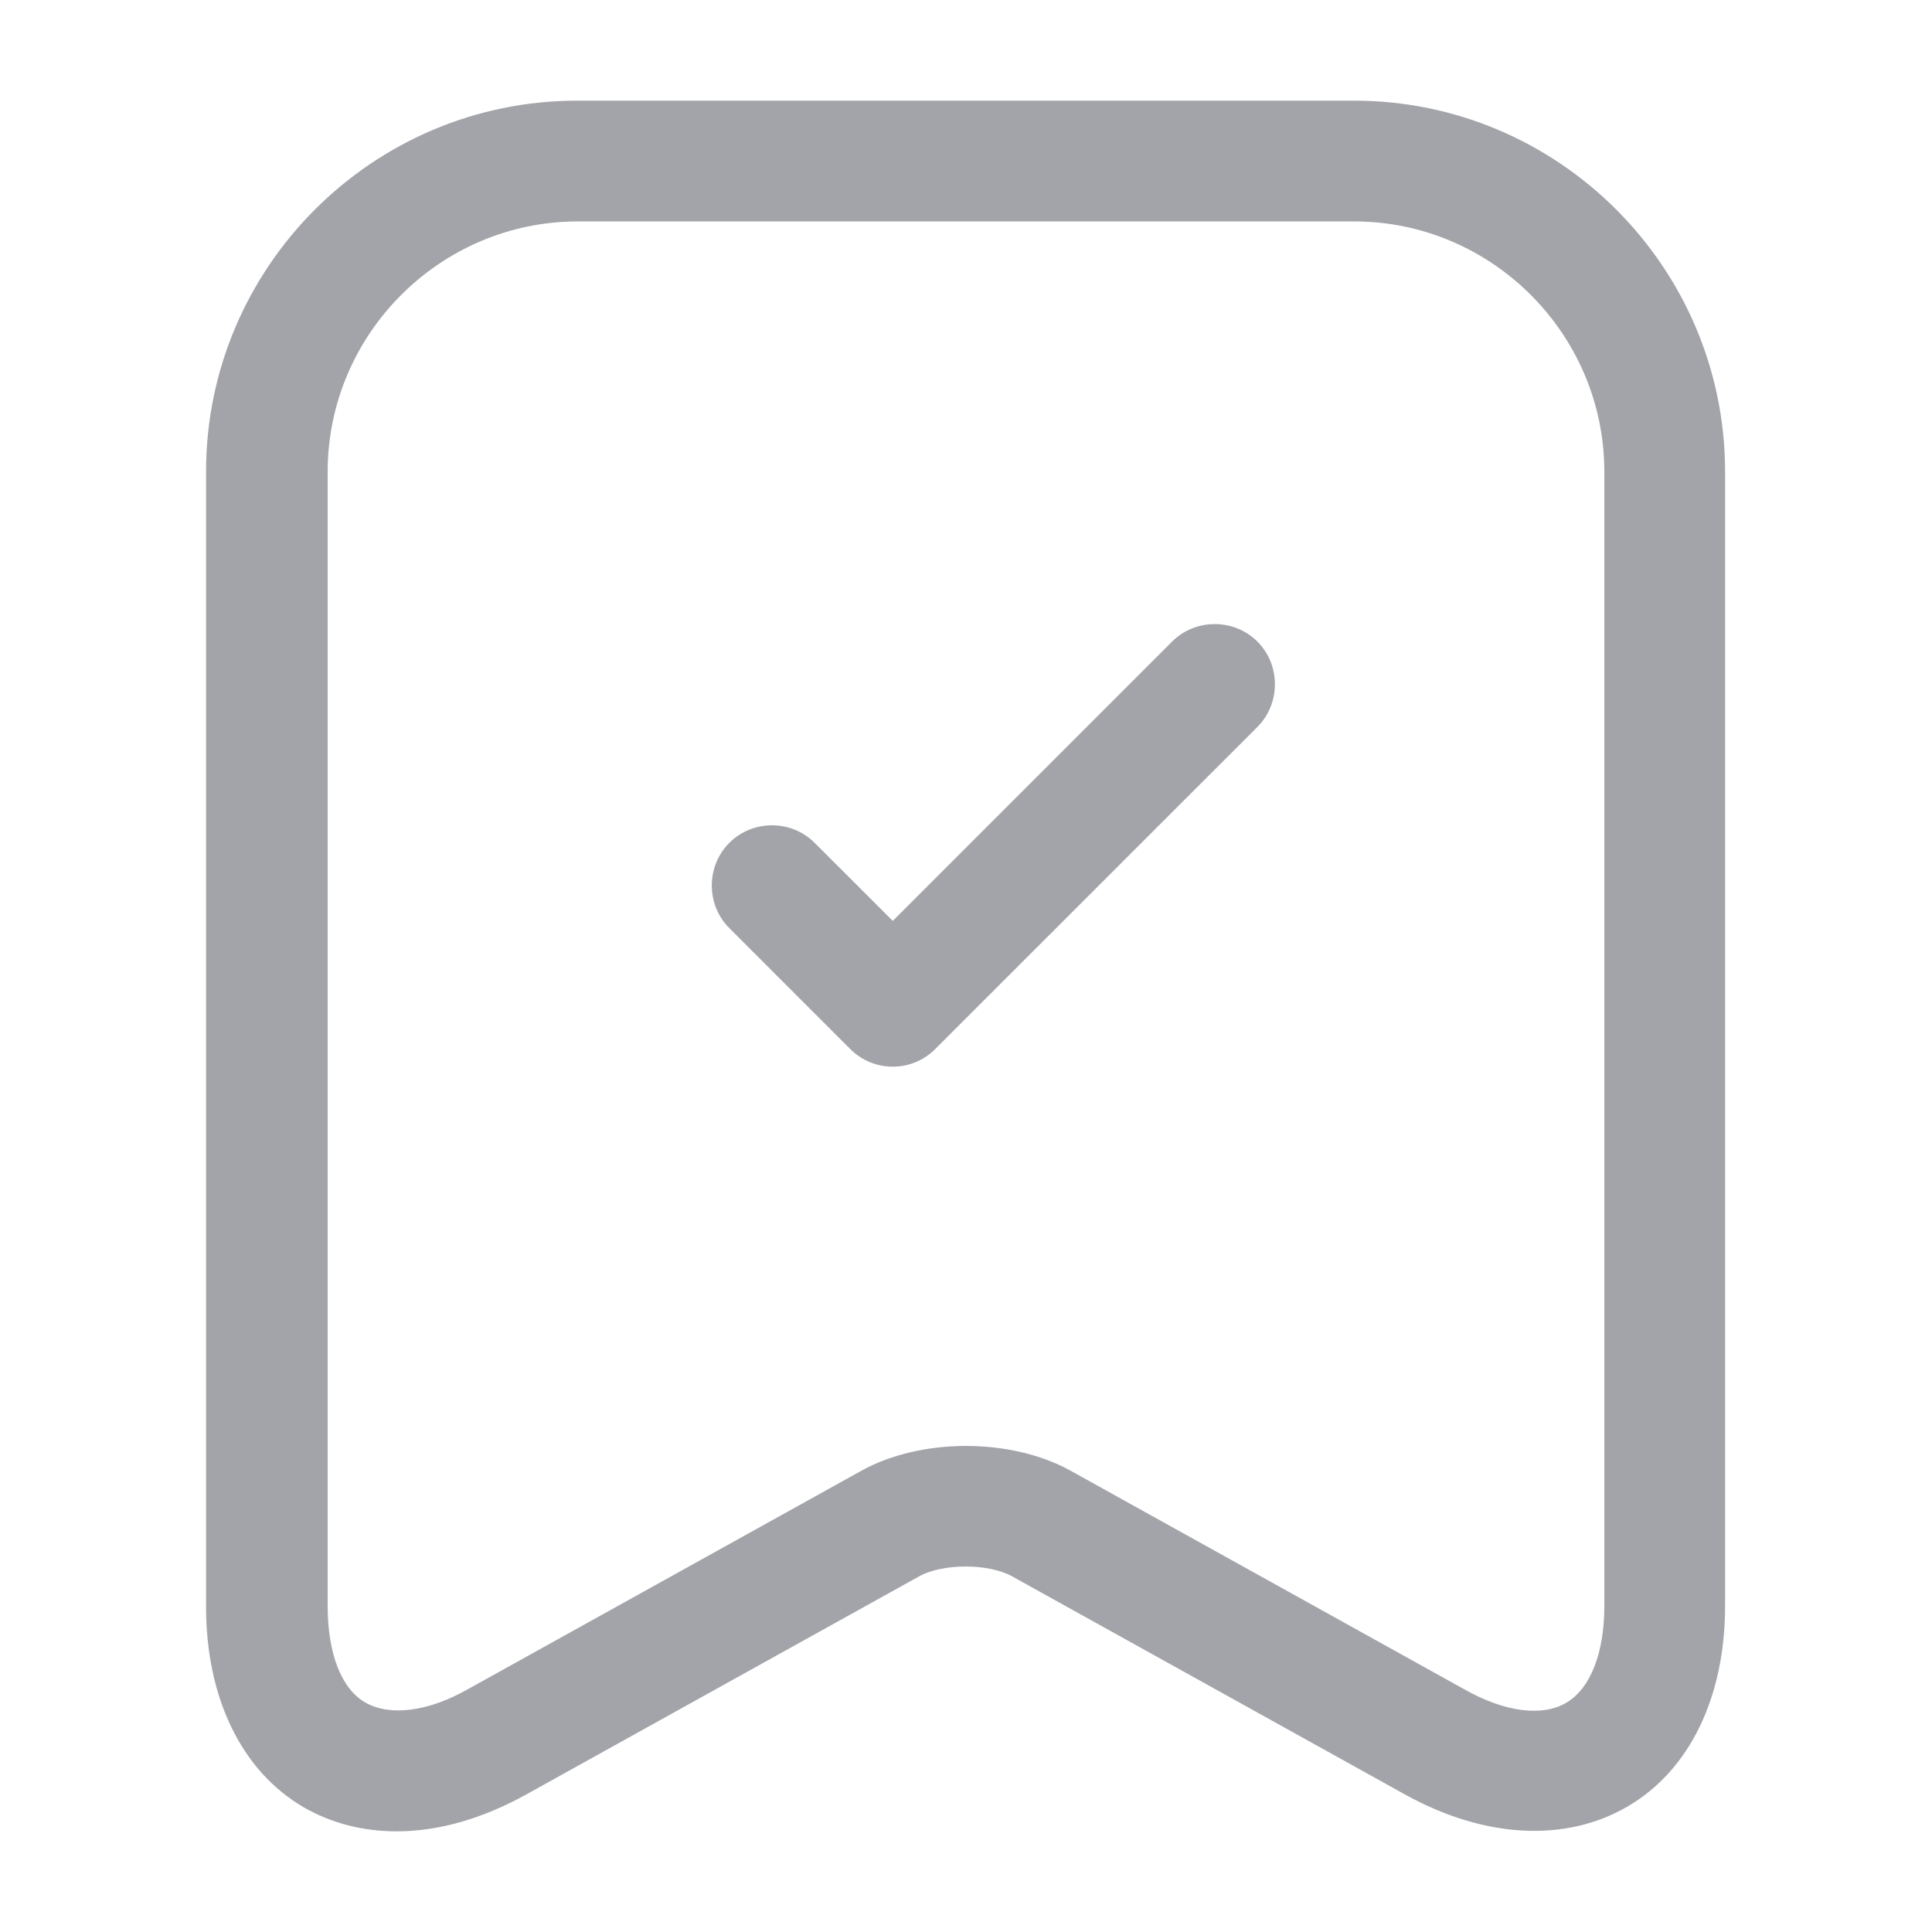
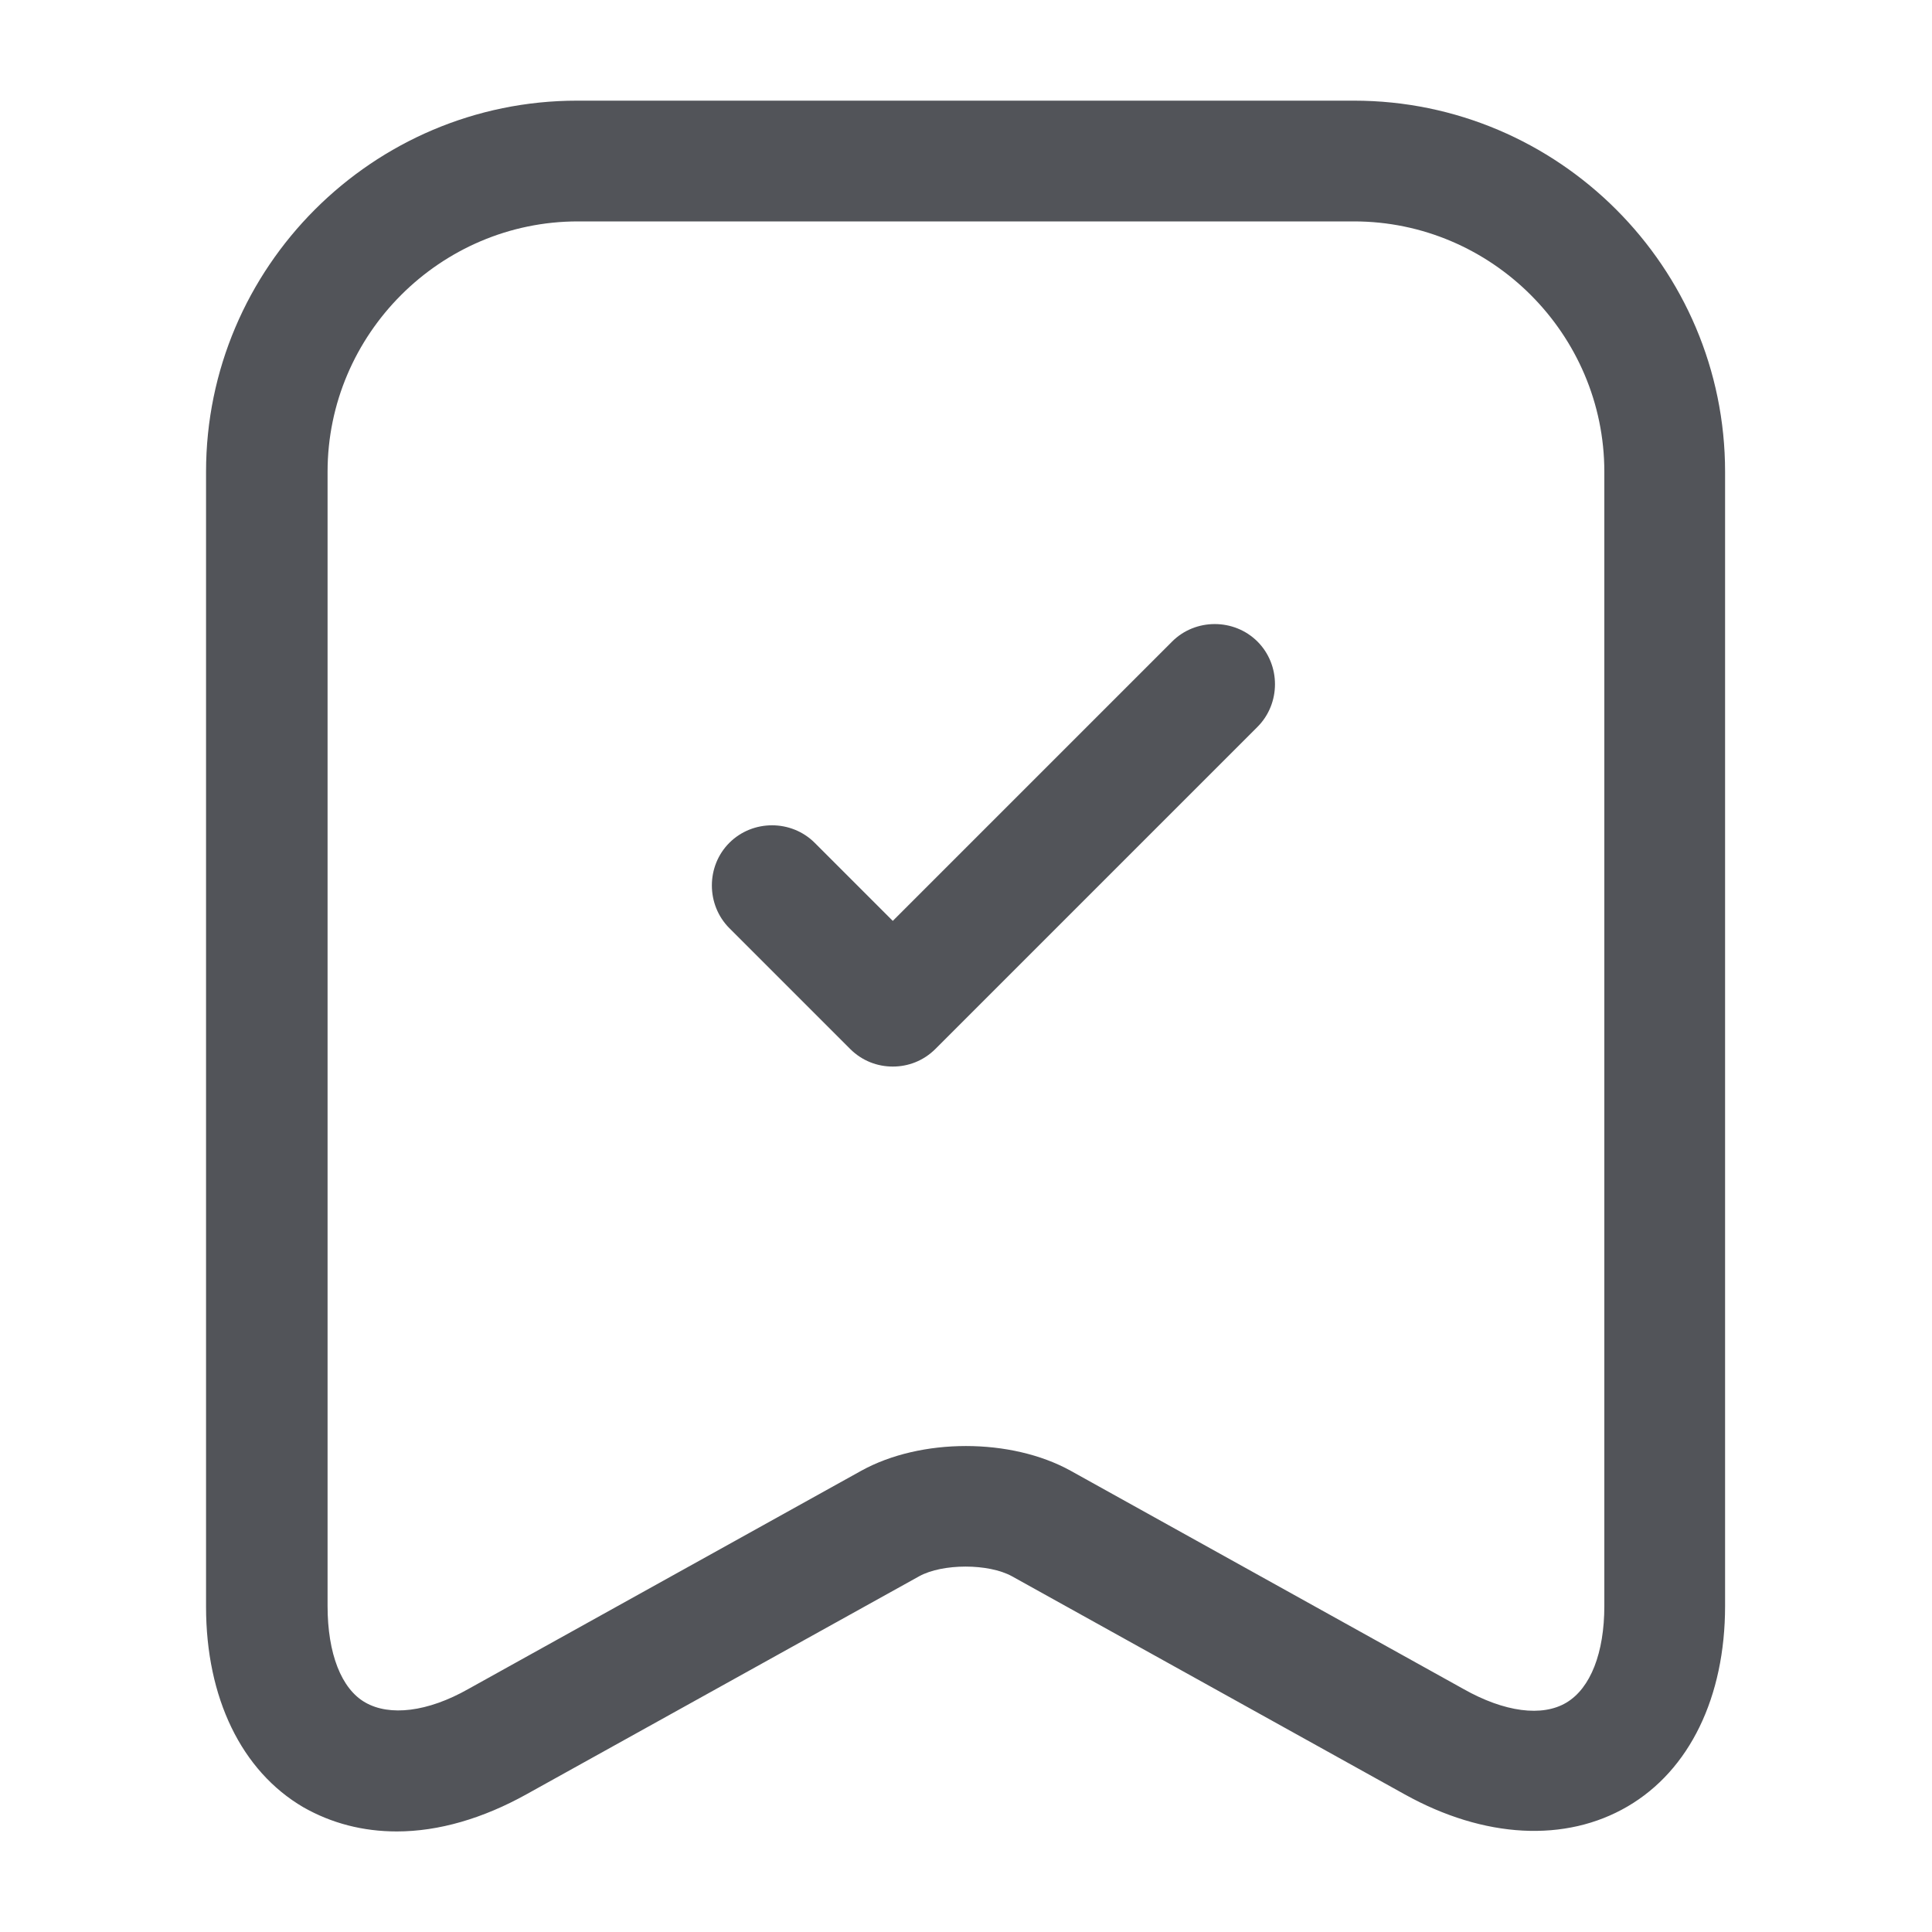
<svg xmlns="http://www.w3.org/2000/svg" width="20" height="20" viewBox="0 0 20 20" fill="none">
-   <path d="M4.108 18.958C3.758 18.958 3.433 18.875 3.142 18.708C2.5 18.333 2.133 17.575 2.133 16.633V4.883C2.133 2.767 3.858 1.042 5.975 1.042H14.017C16.133 1.042 17.858 2.767 17.858 4.883V16.625C17.858 17.567 17.492 18.325 16.85 18.7C16.208 19.075 15.367 19.033 14.542 18.575L10.475 16.317C10.233 16.183 9.758 16.183 9.517 16.317L5.45 18.575C5 18.825 4.542 18.958 4.108 18.958ZM5.983 2.292C4.558 2.292 3.392 3.458 3.392 4.883V16.625C3.392 17.117 3.533 17.483 3.783 17.625C4.033 17.767 4.425 17.725 4.85 17.483L8.917 15.225C9.533 14.883 10.467 14.883 11.083 15.225L15.15 17.483C15.575 17.725 15.967 17.775 16.217 17.625C16.467 17.475 16.608 17.108 16.608 16.625V4.883C16.608 3.458 15.442 2.292 14.017 2.292H5.983Z" fill="#A2A4A9" />
-   <path d="M9.242 11.042C9.083 11.042 8.925 10.983 8.8 10.858L7.55 9.608C7.308 9.367 7.308 8.967 7.55 8.725C7.792 8.483 8.192 8.483 8.433 8.725L9.242 9.533L12.133 6.642C12.375 6.4 12.775 6.4 13.017 6.642C13.258 6.883 13.258 7.283 13.017 7.525L9.683 10.858C9.558 10.983 9.4 11.042 9.242 11.042Z" fill="#A2A4A9" />
+   <path d="M4.108 18.959C3.758 18.959 3.433 18.875 3.141 18.709C2.499 18.334 2.133 17.575 2.133 16.634V4.884C2.133 2.767 3.858 1.042 5.974 1.042H14.016C16.133 1.042 17.858 2.767 17.858 4.884V16.625C17.858 17.567 17.491 18.325 16.849 18.7C16.208 19.075 15.366 19.034 14.541 18.575L10.475 16.317C10.233 16.184 9.758 16.184 9.516 16.317L5.449 18.575C4.999 18.825 4.541 18.959 4.108 18.959ZM5.983 2.292C4.558 2.292 3.391 3.459 3.391 4.884V16.625C3.391 17.117 3.533 17.484 3.783 17.625C4.033 17.767 4.424 17.725 4.849 17.484L8.916 15.225C9.533 14.884 10.466 14.884 11.083 15.225L15.149 17.484C15.575 17.725 15.966 17.775 16.216 17.625C16.466 17.475 16.608 17.109 16.608 16.625V4.884C16.608 3.459 15.441 2.292 14.016 2.292H5.983Z" fill="#525459" />
+   <path d="M9.242 11.041C9.084 11.041 8.925 10.983 8.8 10.858L7.55 9.608C7.309 9.366 7.309 8.966 7.55 8.725C7.792 8.483 8.192 8.483 8.434 8.725L9.242 9.533L12.134 6.641C12.375 6.4 12.775 6.4 13.017 6.641C13.259 6.883 13.259 7.283 13.017 7.525L9.684 10.858C9.559 10.983 9.4 11.041 9.242 11.041Z" fill="#525459" />
</svg>
